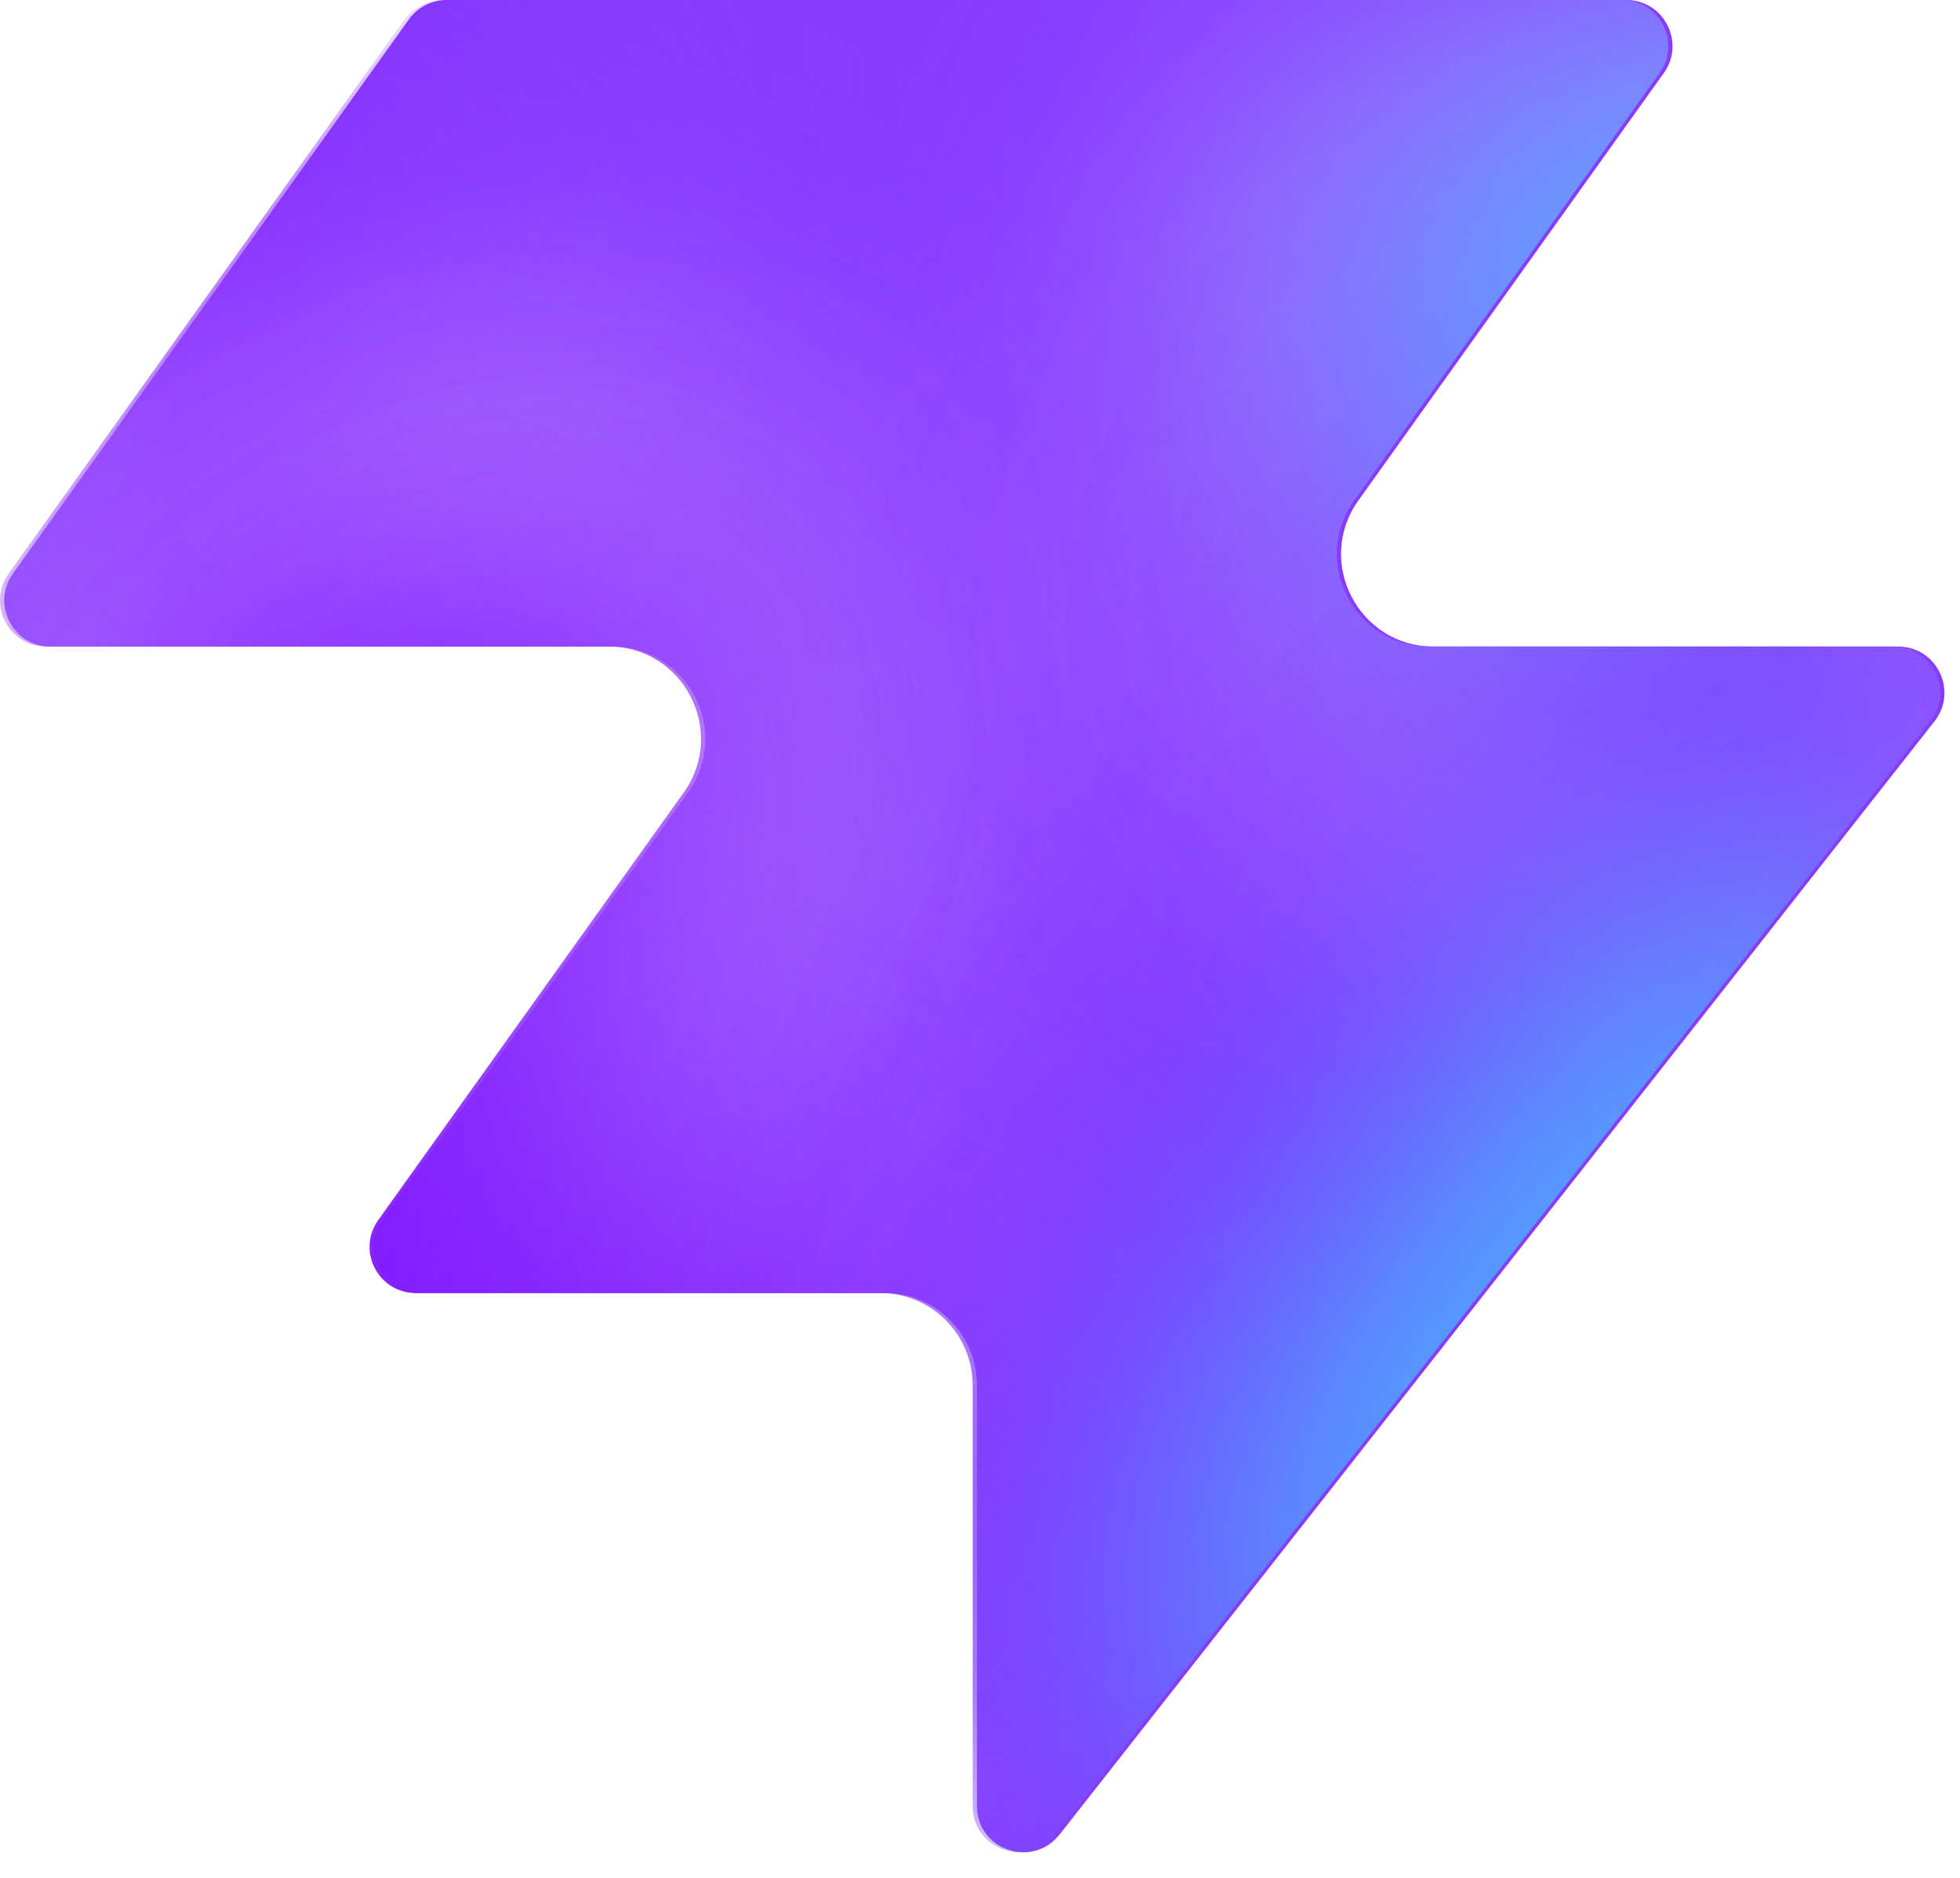
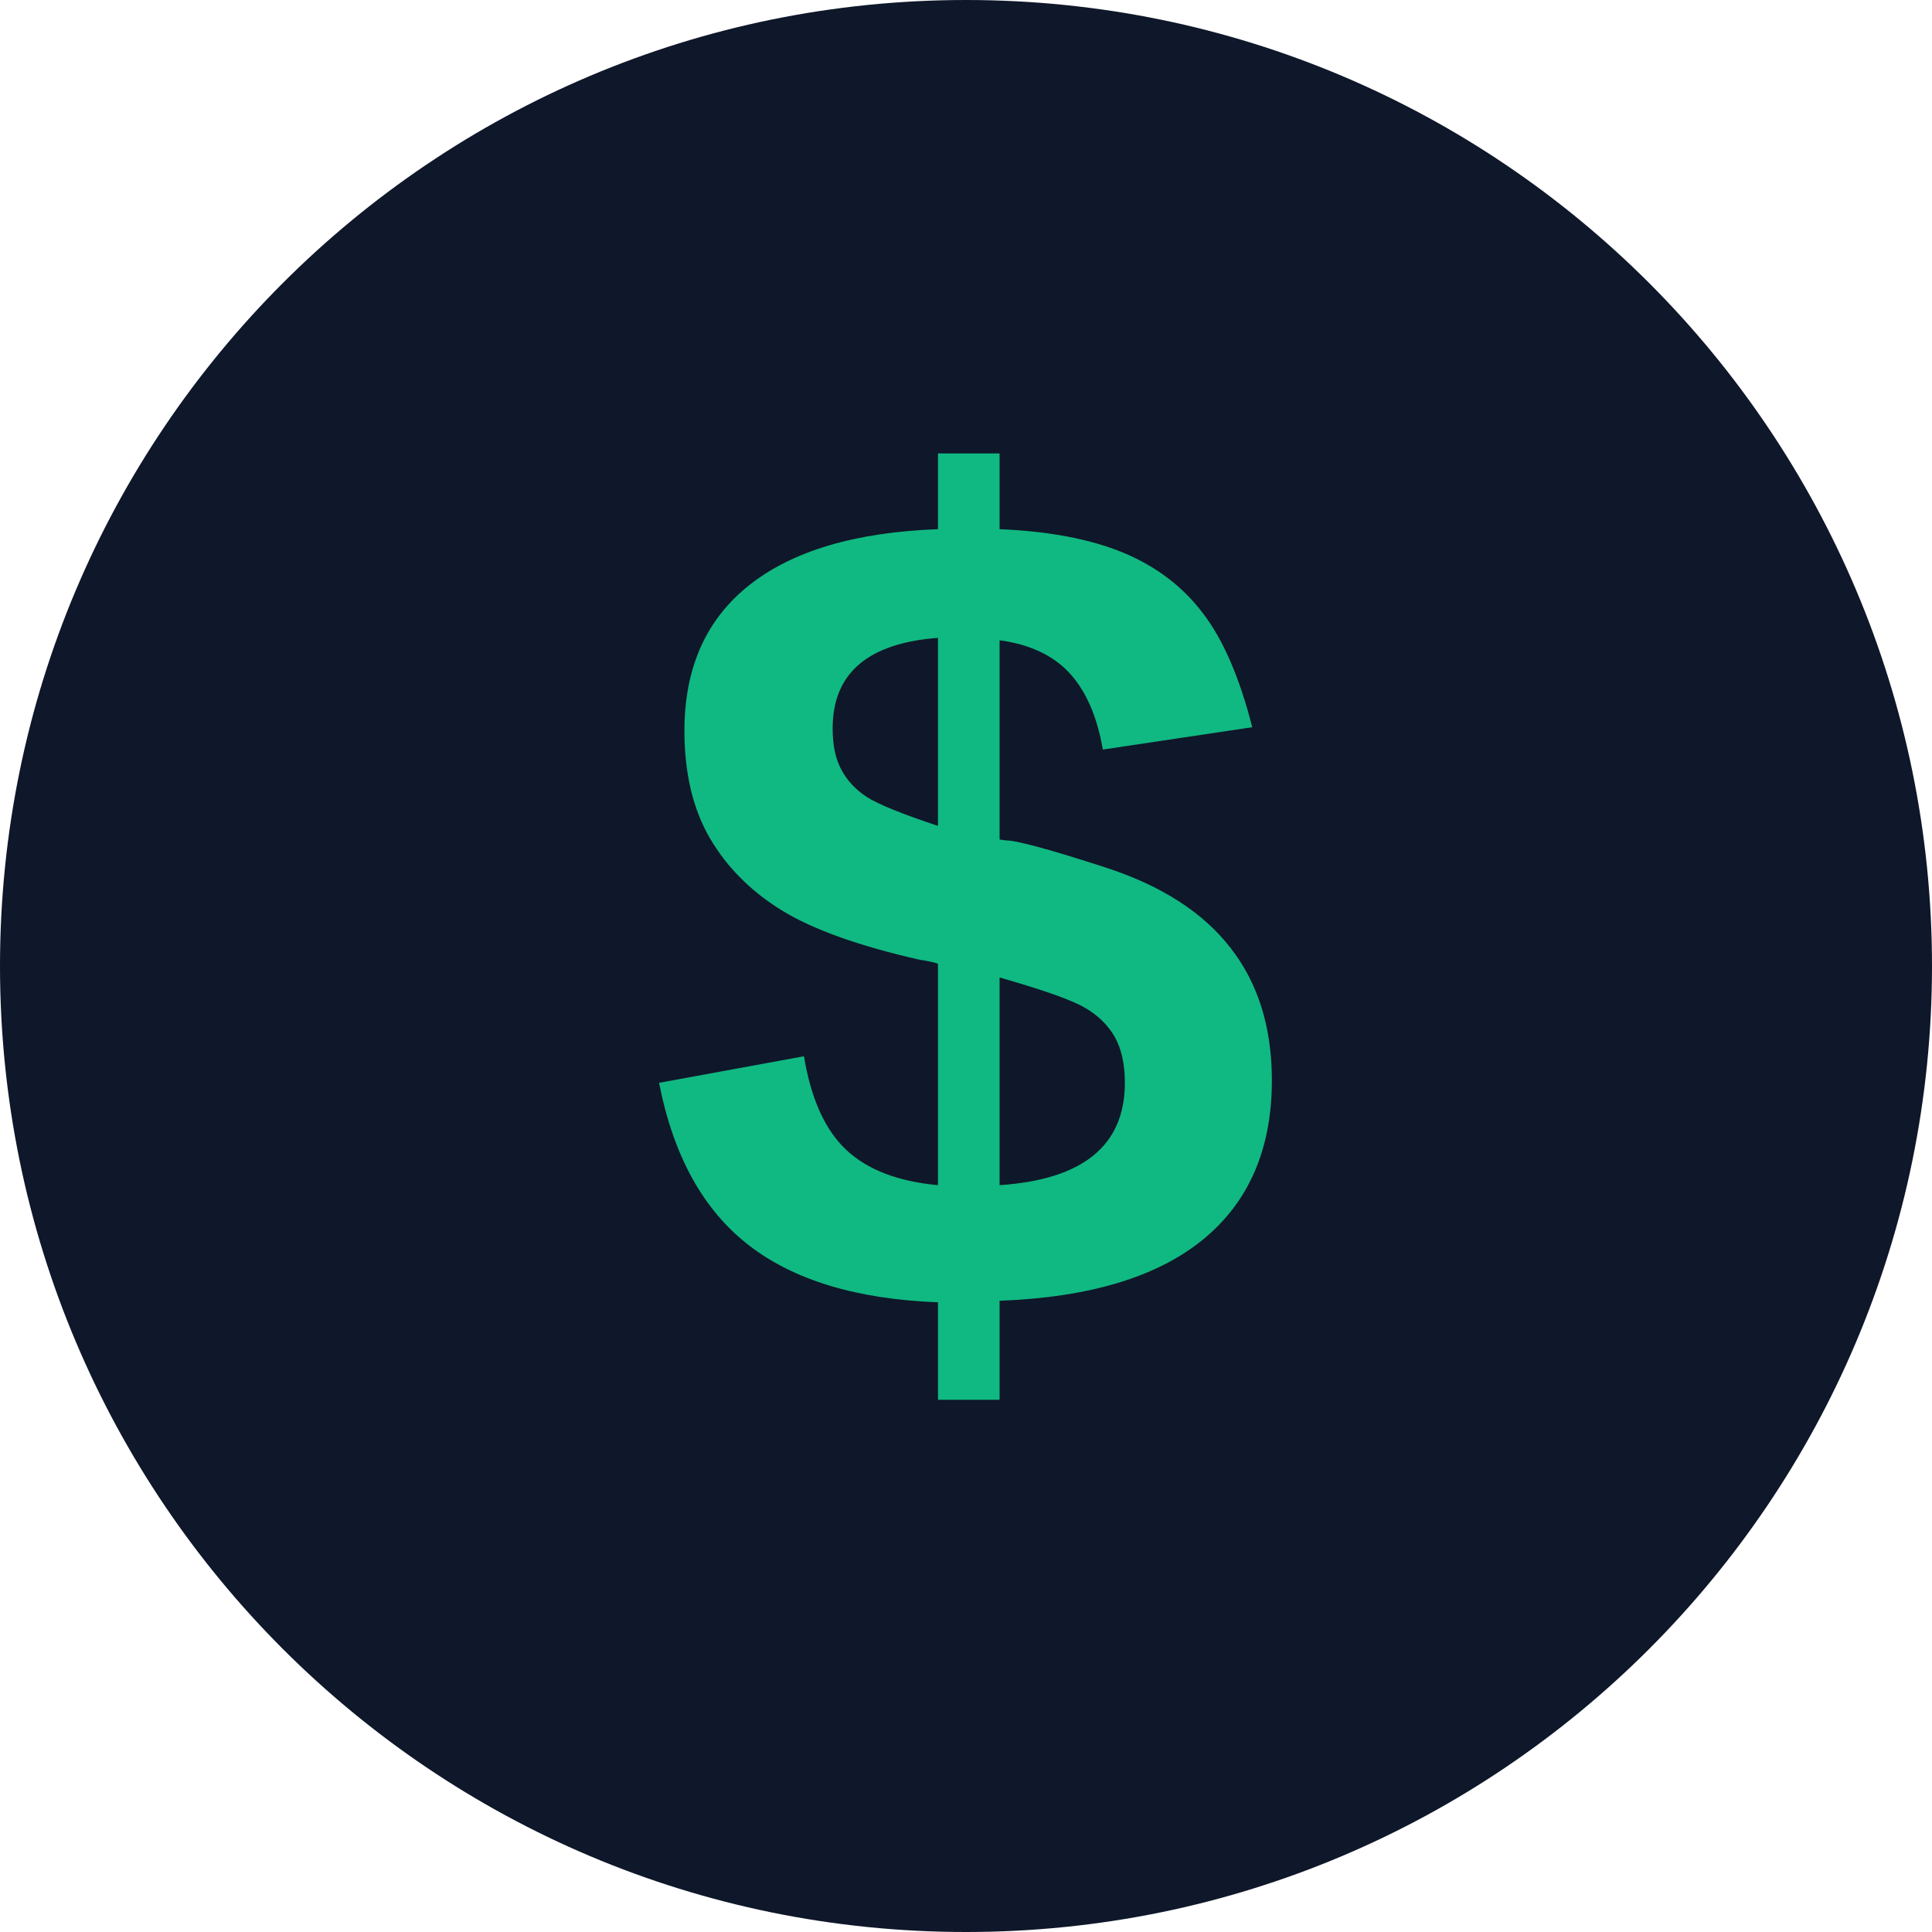
- <svg xmlns="http://www.w3.org/2000/svg" width="48" height="46" fill="none" viewBox="0 0 48 46">
-   <path fill="#863bff" d="M25.946 44.938c-.664.845-2.021.375-2.021-.698V33.937a2.26 2.26 0 0 0-2.262-2.262H10.287c-.92 0-1.456-1.04-.92-1.788l7.48-10.471c1.07-1.497 0-3.578-1.842-3.578H1.237c-.92 0-1.456-1.04-.92-1.788L10.013.474c.214-.297.556-.474.92-.474h28.894c.92 0 1.456 1.04.92 1.788l-7.48 10.471c-1.07 1.498 0 3.579 1.842 3.579h11.377c.943 0 1.473 1.088.89 1.83L25.947 44.94z" style="fill:#863bff;fill:color(display-p3 .525 .23 1);fill-opacity:1" />
-   <mask id="a" width="48" height="46" x="0" y="0" maskUnits="userSpaceOnUse" style="mask-type:alpha">
-     <path fill="#000" d="M25.842 44.938c-.664.844-2.021.375-2.021-.698V33.937a2.26 2.26 0 0 0-2.262-2.262H10.183c-.92 0-1.456-1.04-.92-1.788l7.48-10.471c1.07-1.498 0-3.579-1.842-3.579H1.133c-.92 0-1.456-1.04-.92-1.787L9.91.473c.214-.297.556-.474.92-.474h28.894c.92 0 1.456 1.04.92 1.788l-7.48 10.471c-1.07 1.498 0 3.578 1.842 3.578h11.377c.943 0 1.473 1.088.89 1.832L25.843 44.94z" style="fill:#000;fill-opacity:1" />
-   </mask>
-   <g mask="url(#a)">
-     <g filter="url(#b)">
-       <ellipse cx="5.508" cy="14.704" fill="#ede6ff" rx="5.508" ry="14.704" style="fill:#ede6ff;fill:color(display-p3 .927 .903 1);fill-opacity:1" transform="matrix(.00324 1 1 -.00324 -4.47 31.516)" />
-     </g>
-     <g filter="url(#c)">
-       <ellipse cx="10.399" cy="29.851" fill="#ede6ff" rx="10.399" ry="29.851" style="fill:#ede6ff;fill:color(display-p3 .927 .903 1);fill-opacity:1" transform="matrix(.00324 1 1 -.00324 -39.328 7.883)" />
-     </g>
-     <g filter="url(#d)">
-       <ellipse cx="5.508" cy="30.487" fill="#7e14ff" rx="5.508" ry="30.487" style="fill:#7e14ff;fill:color(display-p3 .492 .077 1);fill-opacity:1" transform="rotate(89.814 -25.913 -14.639)scale(1 -1)" />
-     </g>
-     <g filter="url(#e)">
-       <ellipse cx="5.508" cy="30.599" fill="#7e14ff" rx="5.508" ry="30.599" style="fill:#7e14ff;fill:color(display-p3 .492 .077 1);fill-opacity:1" transform="rotate(89.814 -32.644 -3.334)scale(1 -1)" />
-     </g>
-     <g filter="url(#f)">
-       <ellipse cx="5.508" cy="30.599" fill="#7e14ff" rx="5.508" ry="30.599" style="fill:#7e14ff;fill:color(display-p3 .492 .077 1);fill-opacity:1" transform="matrix(.00324 1 1 -.00324 -34.34 30.47)" />
-     </g>
-     <g filter="url(#g)">
-       <ellipse cx="14.072" cy="22.078" fill="#ede6ff" rx="14.072" ry="22.078" style="fill:#ede6ff;fill:color(display-p3 .927 .903 1);fill-opacity:1" transform="rotate(93.35 24.506 48.493)scale(-1 1)" />
-     </g>
-     <g filter="url(#h)">
-       <ellipse cx="3.47" cy="21.501" fill="#7e14ff" rx="3.47" ry="21.501" style="fill:#7e14ff;fill:color(display-p3 .492 .077 1);fill-opacity:1" transform="rotate(89.009 28.708 47.59)scale(-1 1)" />
-     </g>
-     <g filter="url(#i)">
-       <ellipse cx="3.47" cy="21.501" fill="#7e14ff" rx="3.47" ry="21.501" style="fill:#7e14ff;fill:color(display-p3 .492 .077 1);fill-opacity:1" transform="rotate(89.009 28.708 47.59)scale(-1 1)" />
-     </g>
-     <g filter="url(#j)">
-       <ellipse cx=".387" cy="8.972" fill="#7e14ff" rx="4.407" ry="29.108" style="fill:#7e14ff;fill:color(display-p3 .492 .077 1);fill-opacity:1" transform="rotate(39.51 .387 8.972)" />
-     </g>
-     <g filter="url(#k)">
-       <ellipse cx="47.523" cy="-6.092" fill="#7e14ff" rx="4.407" ry="29.108" style="fill:#7e14ff;fill:color(display-p3 .492 .077 1);fill-opacity:1" transform="rotate(37.892 47.523 -6.092)" />
-     </g>
-     <g filter="url(#l)">
-       <ellipse cx="41.412" cy="6.333" fill="#47bfff" rx="5.971" ry="9.665" style="fill:#47bfff;fill:color(display-p3 .28 .748 1);fill-opacity:1" transform="rotate(37.892 41.412 6.333)" />
-     </g>
-     <g filter="url(#m)">
-       <ellipse cx="-1.879" cy="38.332" fill="#7e14ff" rx="4.407" ry="29.108" style="fill:#7e14ff;fill:color(display-p3 .492 .077 1);fill-opacity:1" transform="rotate(37.892 -1.88 38.332)" />
-     </g>
-     <g filter="url(#n)">
-       <ellipse cx="-1.879" cy="38.332" fill="#7e14ff" rx="4.407" ry="29.108" style="fill:#7e14ff;fill:color(display-p3 .492 .077 1);fill-opacity:1" transform="rotate(37.892 -1.88 38.332)" />
-     </g>
-     <g filter="url(#o)">
-       <ellipse cx="35.651" cy="29.907" fill="#7e14ff" rx="4.407" ry="29.108" style="fill:#7e14ff;fill:color(display-p3 .492 .077 1);fill-opacity:1" transform="rotate(37.892 35.651 29.907)" />
-     </g>
-     <g filter="url(#p)">
-       <ellipse cx="38.418" cy="32.4" fill="#47bfff" rx="5.971" ry="15.297" style="fill:#47bfff;fill:color(display-p3 .28 .748 1);fill-opacity:1" transform="rotate(37.892 38.418 32.4)" />
-     </g>
-   </g>
-   <defs>
-     <filter id="b" width="60.045" height="41.654" x="-19.77" y="16.149" color-interpolation-filters="sRGB" filterUnits="userSpaceOnUse">
-       <feFlood flood-opacity="0" result="BackgroundImageFix" />
-       <feBlend in="SourceGraphic" in2="BackgroundImageFix" result="shape" />
-       <feGaussianBlur result="effect1_foregroundBlur_2002_17158" stdDeviation="7.659" />
-     </filter>
-     <filter id="c" width="90.34" height="51.437" x="-54.613" y="-7.533" color-interpolation-filters="sRGB" filterUnits="userSpaceOnUse">
-       <feFlood flood-opacity="0" result="BackgroundImageFix" />
-       <feBlend in="SourceGraphic" in2="BackgroundImageFix" result="shape" />
-       <feGaussianBlur result="effect1_foregroundBlur_2002_17158" stdDeviation="7.659" />
-     </filter>
-     <filter id="d" width="79.355" height="29.4" x="-49.64" y="2.03" color-interpolation-filters="sRGB" filterUnits="userSpaceOnUse">
-       <feFlood flood-opacity="0" result="BackgroundImageFix" />
-       <feBlend in="SourceGraphic" in2="BackgroundImageFix" result="shape" />
-       <feGaussianBlur result="effect1_foregroundBlur_2002_17158" stdDeviation="4.596" />
-     </filter>
-     <filter id="e" width="79.579" height="29.4" x="-45.045" y="20.029" color-interpolation-filters="sRGB" filterUnits="userSpaceOnUse">
-       <feFlood flood-opacity="0" result="BackgroundImageFix" />
-       <feBlend in="SourceGraphic" in2="BackgroundImageFix" result="shape" />
-       <feGaussianBlur result="effect1_foregroundBlur_2002_17158" stdDeviation="4.596" />
-     </filter>
-     <filter id="f" width="79.579" height="29.4" x="-43.513" y="21.178" color-interpolation-filters="sRGB" filterUnits="userSpaceOnUse">
-       <feFlood flood-opacity="0" result="BackgroundImageFix" />
-       <feBlend in="SourceGraphic" in2="BackgroundImageFix" result="shape" />
-       <feGaussianBlur result="effect1_foregroundBlur_2002_17158" stdDeviation="4.596" />
-     </filter>
-     <filter id="g" width="74.749" height="58.852" x="15.756" y="-17.901" color-interpolation-filters="sRGB" filterUnits="userSpaceOnUse">
-       <feFlood flood-opacity="0" result="BackgroundImageFix" />
-       <feBlend in="SourceGraphic" in2="BackgroundImageFix" result="shape" />
-       <feGaussianBlur result="effect1_foregroundBlur_2002_17158" stdDeviation="7.659" />
-     </filter>
-     <filter id="h" width="61.377" height="25.362" x="23.548" y="2.284" color-interpolation-filters="sRGB" filterUnits="userSpaceOnUse">
-       <feFlood flood-opacity="0" result="BackgroundImageFix" />
-       <feBlend in="SourceGraphic" in2="BackgroundImageFix" result="shape" />
-       <feGaussianBlur result="effect1_foregroundBlur_2002_17158" stdDeviation="4.596" />
-     </filter>
-     <filter id="i" width="61.377" height="25.362" x="23.548" y="2.284" color-interpolation-filters="sRGB" filterUnits="userSpaceOnUse">
-       <feFlood flood-opacity="0" result="BackgroundImageFix" />
-       <feBlend in="SourceGraphic" in2="BackgroundImageFix" result="shape" />
-       <feGaussianBlur result="effect1_foregroundBlur_2002_17158" stdDeviation="4.596" />
-     </filter>
-     <filter id="j" width="56.045" height="63.649" x="-27.636" y="-22.853" color-interpolation-filters="sRGB" filterUnits="userSpaceOnUse">
-       <feFlood flood-opacity="0" result="BackgroundImageFix" />
-       <feBlend in="SourceGraphic" in2="BackgroundImageFix" result="shape" />
-       <feGaussianBlur result="effect1_foregroundBlur_2002_17158" stdDeviation="4.596" />
-     </filter>
-     <filter id="k" width="54.814" height="64.646" x="20.116" y="-38.415" color-interpolation-filters="sRGB" filterUnits="userSpaceOnUse">
-       <feFlood flood-opacity="0" result="BackgroundImageFix" />
-       <feBlend in="SourceGraphic" in2="BackgroundImageFix" result="shape" />
-       <feGaussianBlur result="effect1_foregroundBlur_2002_17158" stdDeviation="4.596" />
-     </filter>
-     <filter id="l" width="33.541" height="35.313" x="24.641" y="-11.323" color-interpolation-filters="sRGB" filterUnits="userSpaceOnUse">
-       <feFlood flood-opacity="0" result="BackgroundImageFix" />
-       <feBlend in="SourceGraphic" in2="BackgroundImageFix" result="shape" />
-       <feGaussianBlur result="effect1_foregroundBlur_2002_17158" stdDeviation="4.596" />
-     </filter>
-     <filter id="m" width="54.814" height="64.646" x="-29.286" y="6.009" color-interpolation-filters="sRGB" filterUnits="userSpaceOnUse">
-       <feFlood flood-opacity="0" result="BackgroundImageFix" />
-       <feBlend in="SourceGraphic" in2="BackgroundImageFix" result="shape" />
-       <feGaussianBlur result="effect1_foregroundBlur_2002_17158" stdDeviation="4.596" />
-     </filter>
-     <filter id="n" width="54.814" height="64.646" x="-29.286" y="6.009" color-interpolation-filters="sRGB" filterUnits="userSpaceOnUse">
-       <feFlood flood-opacity="0" result="BackgroundImageFix" />
-       <feBlend in="SourceGraphic" in2="BackgroundImageFix" result="shape" />
-       <feGaussianBlur result="effect1_foregroundBlur_2002_17158" stdDeviation="4.596" />
-     </filter>
-     <filter id="o" width="54.814" height="64.646" x="8.244" y="-2.416" color-interpolation-filters="sRGB" filterUnits="userSpaceOnUse">
-       <feFlood flood-opacity="0" result="BackgroundImageFix" />
-       <feBlend in="SourceGraphic" in2="BackgroundImageFix" result="shape" />
-       <feGaussianBlur result="effect1_foregroundBlur_2002_17158" stdDeviation="4.596" />
-     </filter>
-     <filter id="p" width="39.409" height="43.623" x="18.713" y="10.588" color-interpolation-filters="sRGB" filterUnits="userSpaceOnUse">
-       <feFlood flood-opacity="0" result="BackgroundImageFix" />
-       <feBlend in="SourceGraphic" in2="BackgroundImageFix" result="shape" />
-       <feGaussianBlur result="effect1_foregroundBlur_2002_17158" stdDeviation="4.596" />
-     </filter>
-   </defs>
+ <svg xmlns="http://www.w3.org/2000/svg" viewBox="0 0 100 100">
+   <circle cx="50" cy="50" r="50" fill="#0f172a" />
+   <text x="50" y="68" font-family="Arial, sans-serif" font-size="60" font-weight="bold" fill="#10b981" text-anchor="middle">$</text>
</svg>
